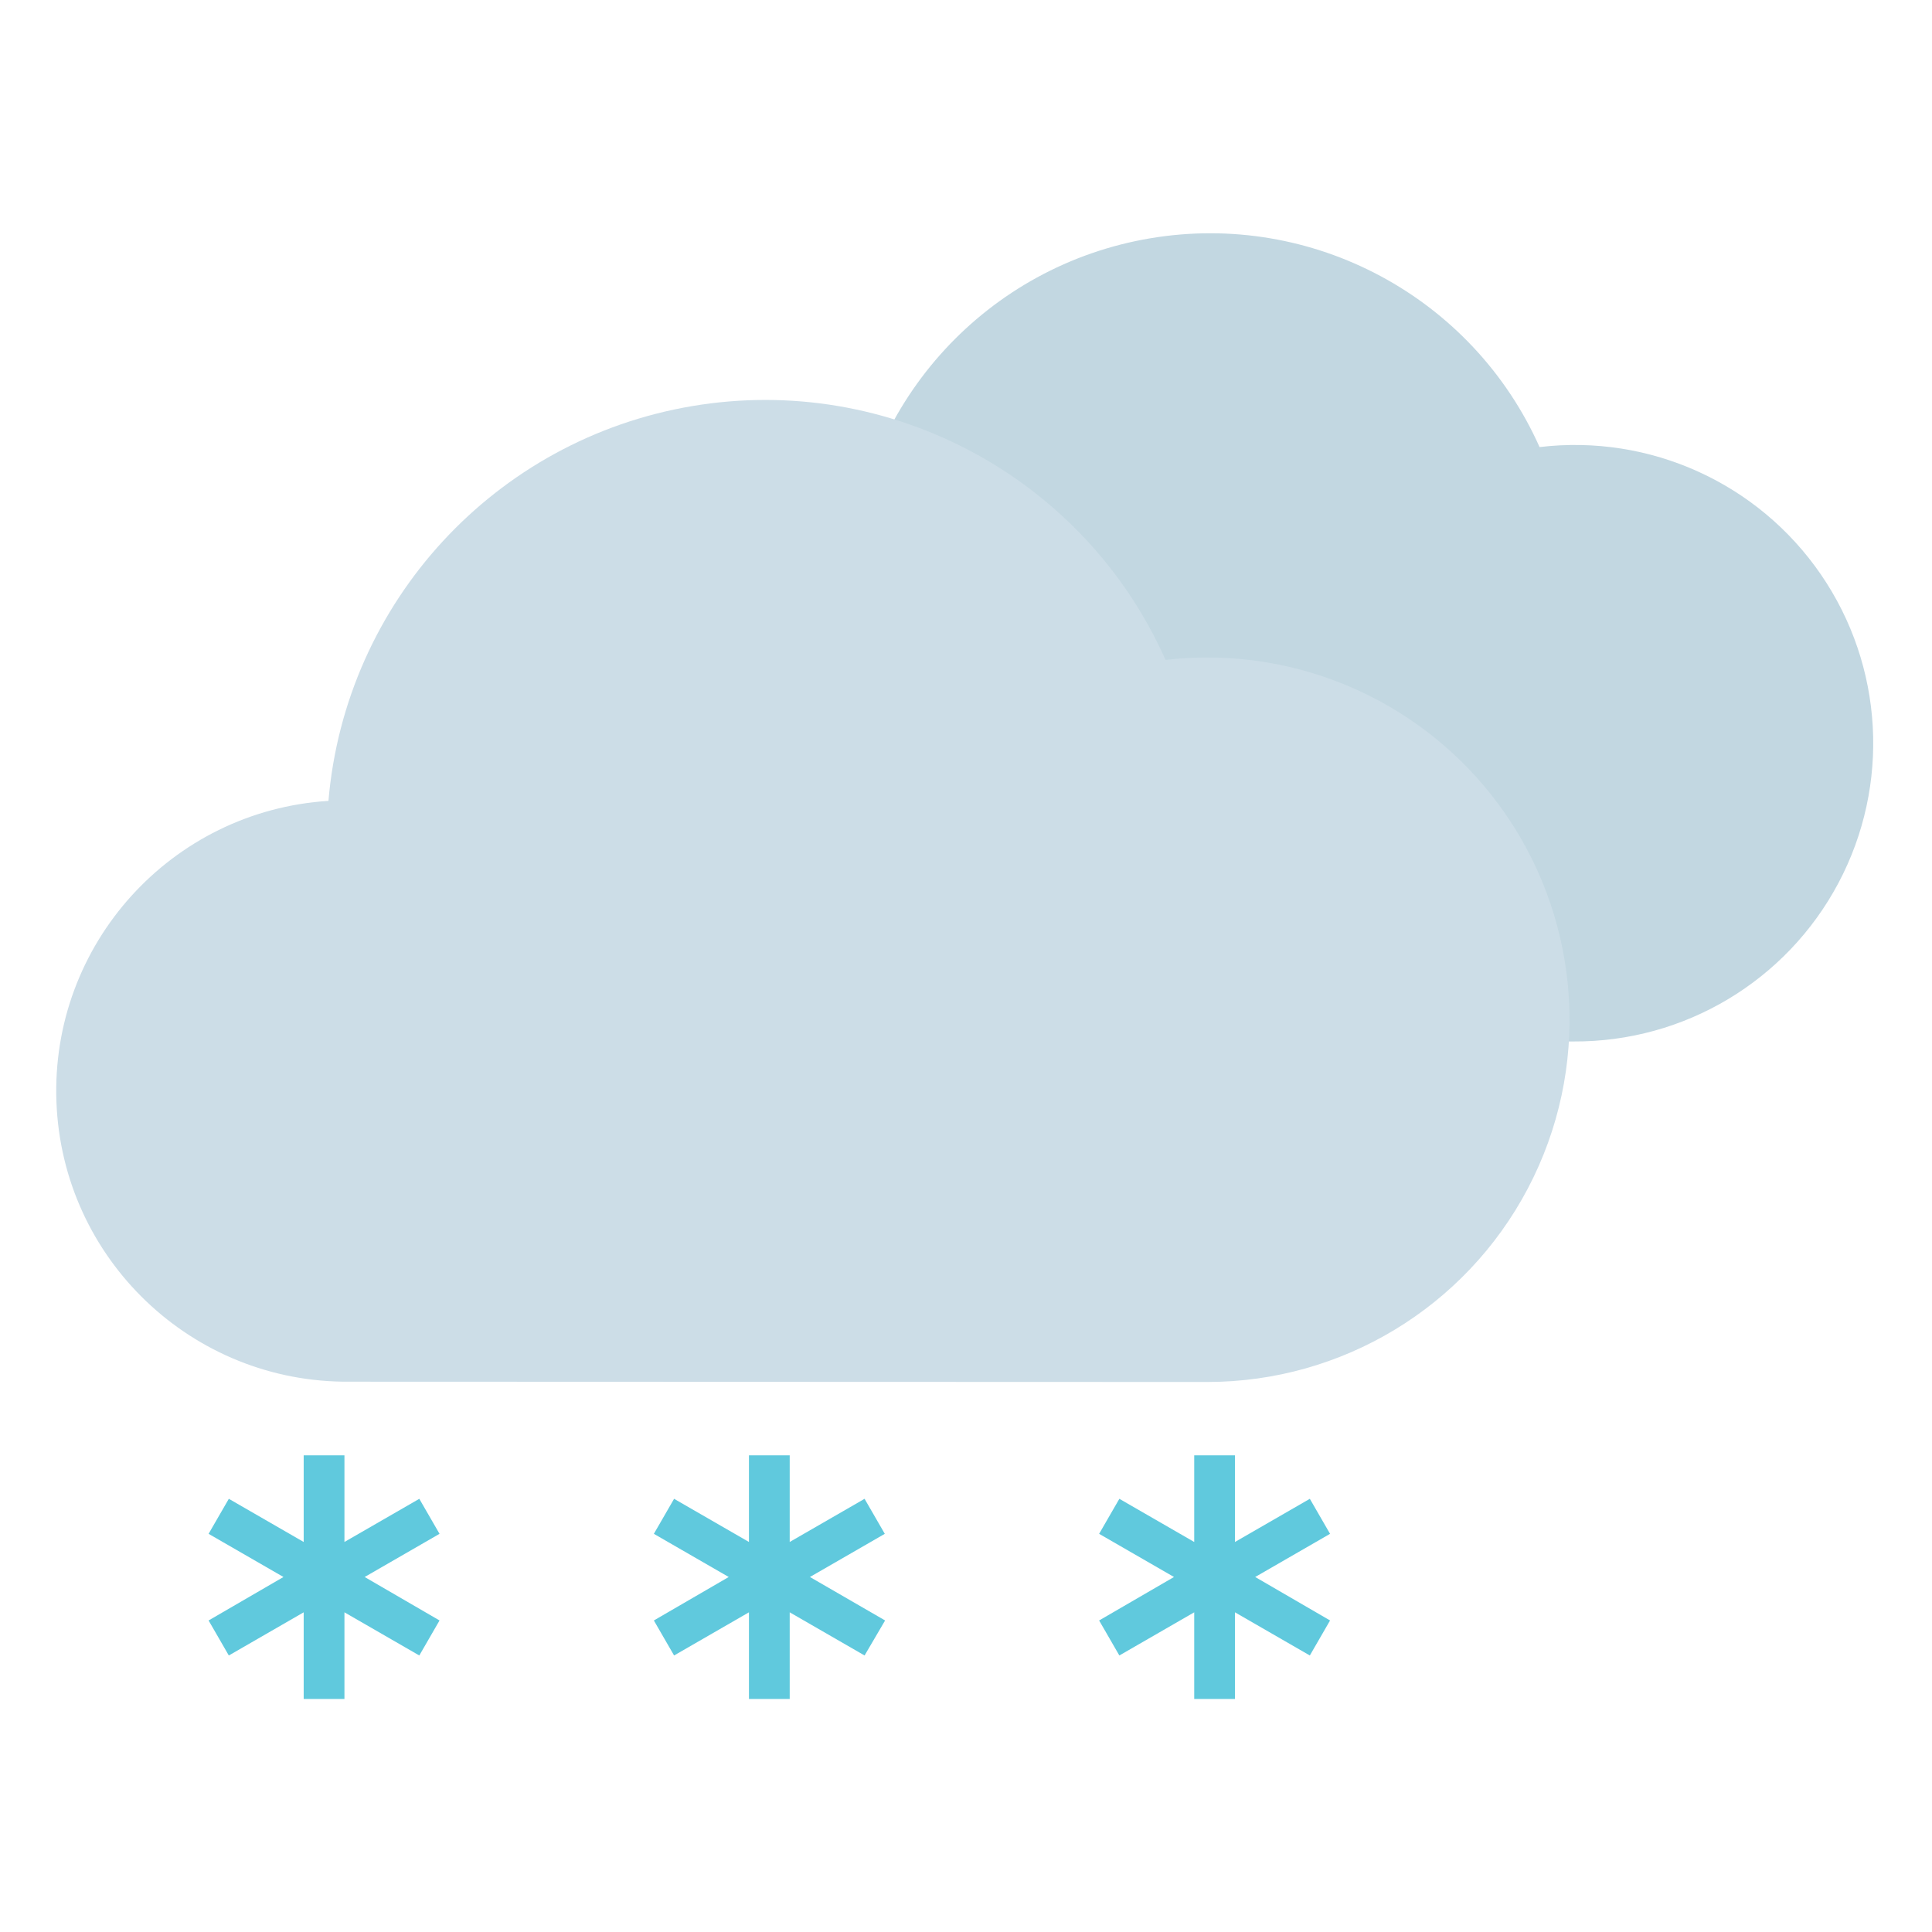
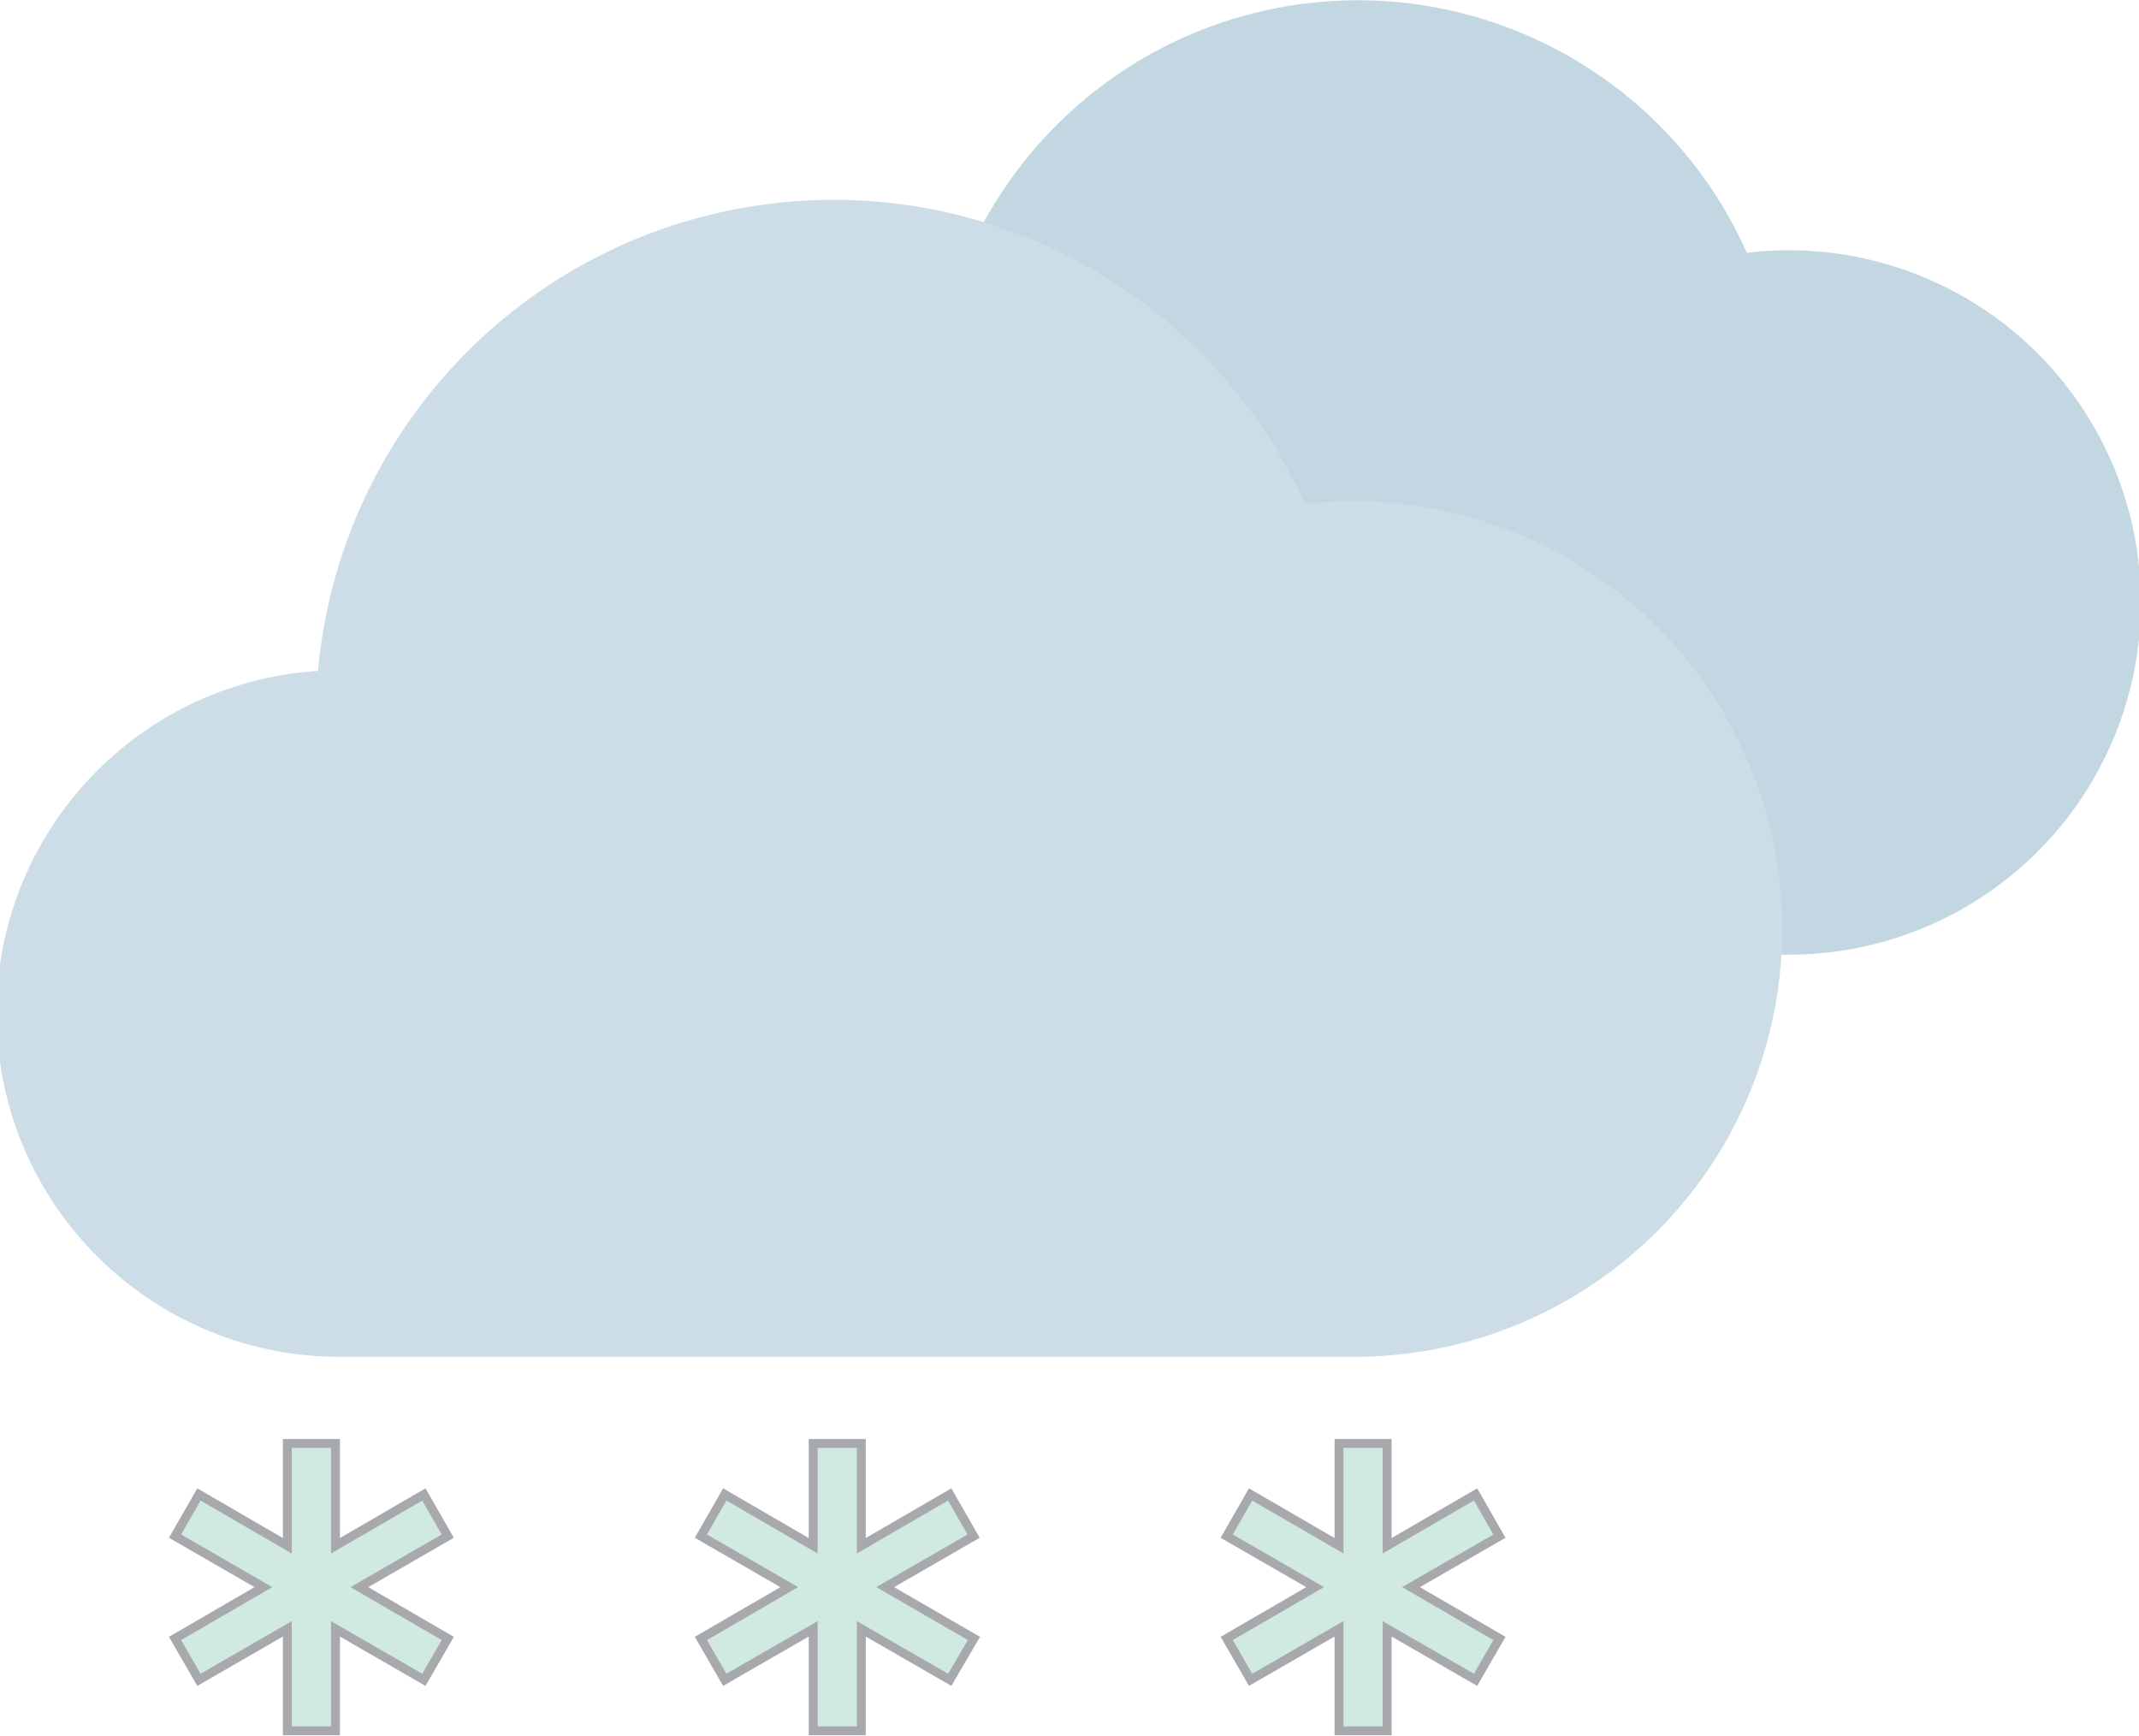
- <svg xmlns="http://www.w3.org/2000/svg" viewBox="0 0 64 64">
-   <g id="snow">
-     <g>
-       <path d="M52.12,34.5A9.88,9.88,0,1,0,51,14.81a11.95,11.95,0,0,0-22.82,3.85,7.93,7.93,0,0,0,.59,15.84Z" fill="#c2d7e1" />
-       <path d="M40,45.78a12,12,0,1,0-1.39-23.92,14.52,14.52,0,0,0-27.73,4.67,9.63,9.63,0,0,0,.71,19.24Z" fill="#ccdde7" />
-       <polygon points="12.08 52.24 14.56 50.81 13.89 49.65 11.41 51.08 11.41 48.21 10.06 48.21 10.06 51.08 7.58 49.65 6.91 50.81 9.39 52.24 6.91 53.68 7.58 54.84 10.06 53.41 10.06 56.28 11.41 56.28 11.41 53.41 13.89 54.84 14.56 53.68 12.08 52.24" fill="#60c9dd" />
-       <polygon points="26.83 52.24 29.31 50.81 28.64 49.65 26.16 51.08 26.16 48.21 24.81 48.21 24.81 51.08 22.33 49.65 21.66 50.81 24.14 52.24 21.66 53.68 22.33 54.84 24.81 53.41 24.81 56.28 26.16 56.28 26.16 53.41 28.64 54.84 29.32 53.68 26.83 52.24" fill="#60c9dd" />
-       <polygon points="41.58 52.24 44.06 50.81 43.39 49.65 40.91 51.08 40.91 48.21 39.56 48.21 39.56 51.08 37.08 49.65 36.41 50.81 38.89 52.24 36.41 53.68 37.08 54.84 39.56 53.41 39.56 56.28 40.91 56.28 40.91 53.41 43.39 54.84 44.06 53.68 41.58 52.24" fill="#60c9dd" />
+ <svg xmlns="http://www.w3.org/2000/svg" viewBox="0 0 60 48.68">
+   <g id="Layer_2" data-name="Layer 2">
+     <g id="snow">
+       <g>
+         <path d="M50.12,26.78A9.88,9.88,0,1,0,49,7.09a11.95,11.95,0,0,0-22.82,3.85,7.93,7.93,0,0,0,.59,15.84Z" fill="#c2d7e1" />
+         <path d="M38,38.06a12,12,0,1,0-1.39-23.92A14.52,14.52,0,0,0,8.92,18.82a9.63,9.63,0,0,0,.71,19.24Z" fill="#ccdde7" />
+         <polygon points="10.08 44.52 12.56 43.09 11.89 41.92 9.41 43.36 9.41 40.49 8.06 40.49 8.06 43.36 5.58 41.92 4.91 43.09 7.39 44.52 4.91 45.96 5.58 47.12 8.06 45.69 8.06 48.55 9.41 48.55 9.41 45.69 11.89 47.12 12.56 45.96 10.08 44.52" fill="#d1eae1" stroke="#a7a9ac" stroke-miterlimit="10" stroke-width="0.25" />
+         <polygon points="24.83 44.52 27.31 43.09 26.64 41.92 24.16 43.36 24.16 40.49 22.81 40.49 22.81 43.36 20.33 41.92 19.66 43.09 22.14 44.52 19.66 45.96 20.33 47.12 22.81 45.69 22.81 48.55 24.16 48.55 24.16 45.69 26.64 47.12 27.32 45.96 24.83 44.52" fill="#d1eae1" stroke="#a7a9ac" stroke-miterlimit="10" stroke-width="0.25" />
+         <polygon points="39.58 44.52 42.06 43.09 41.39 41.92 38.91 43.36 38.91 40.49 37.56 40.49 37.56 43.36 35.08 41.92 34.41 43.09 36.89 44.52 34.41 45.96 35.08 47.12 37.56 45.69 37.56 48.55 38.91 48.55 38.91 45.69 41.39 47.12 42.06 45.96 39.58 44.52" fill="#d1eae1" stroke="#a7a9ac" stroke-miterlimit="10" stroke-width="0.25" />
+       </g>
    </g>
  </g>
</svg>
